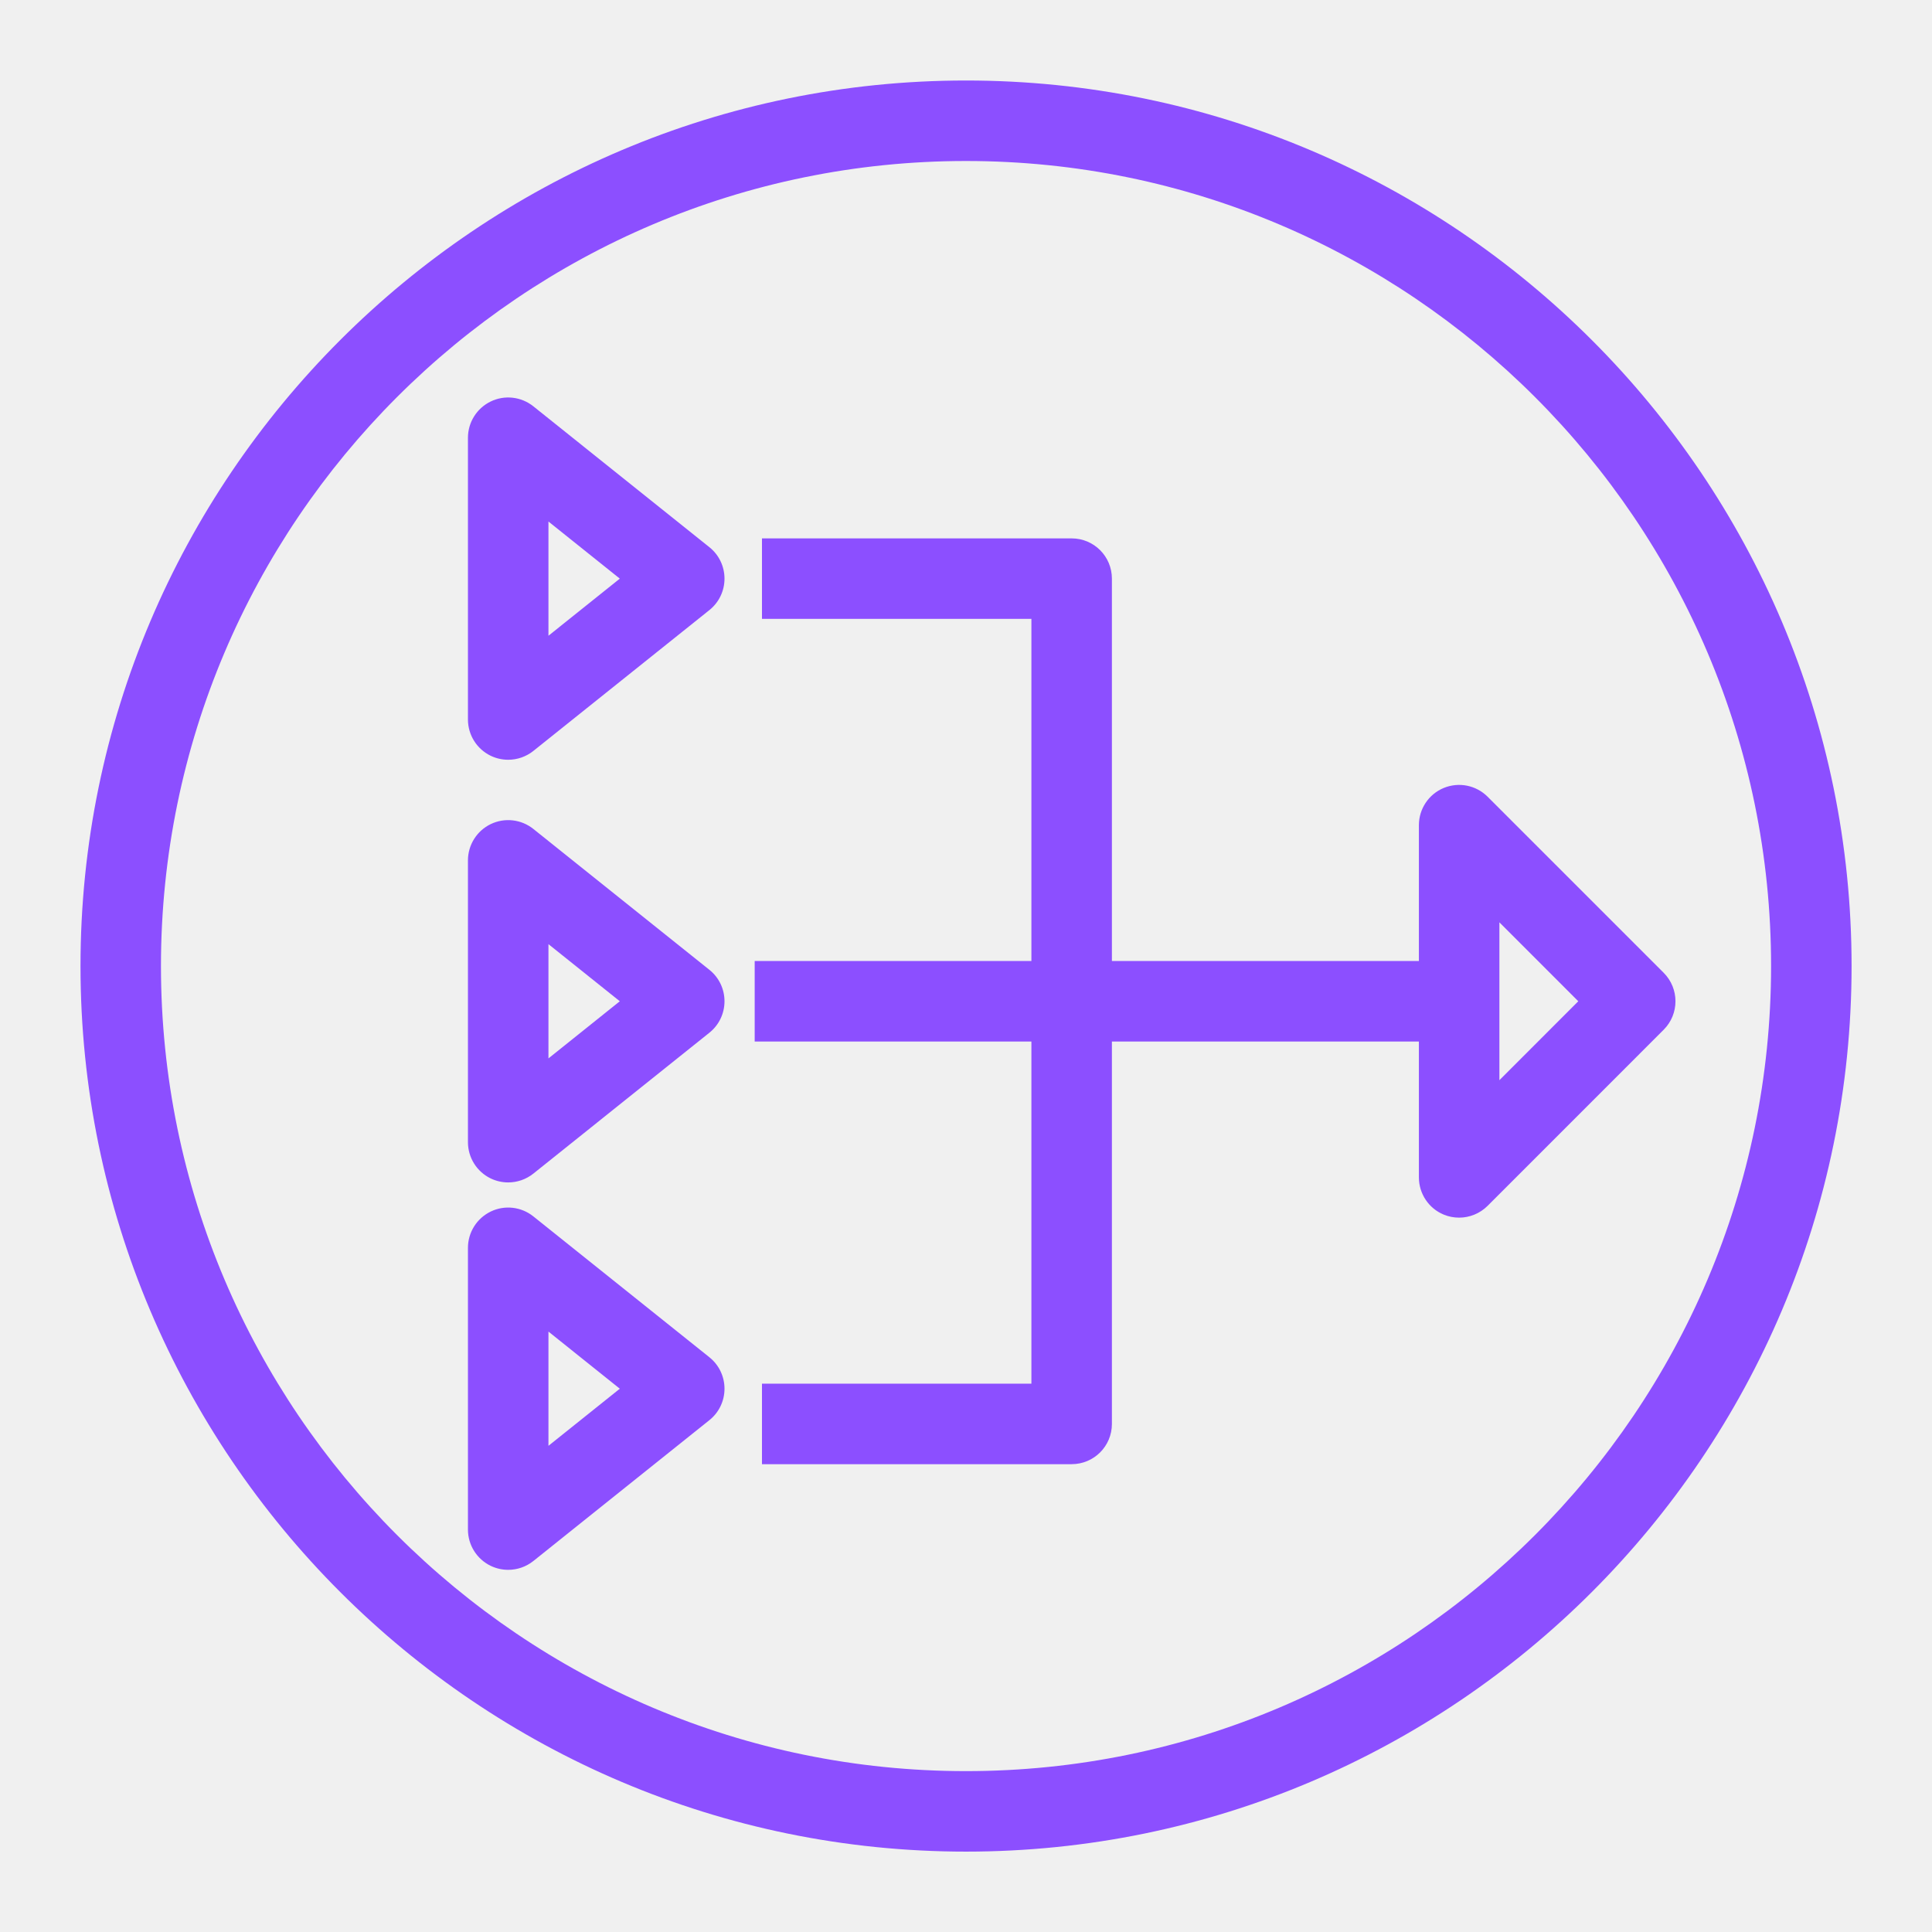
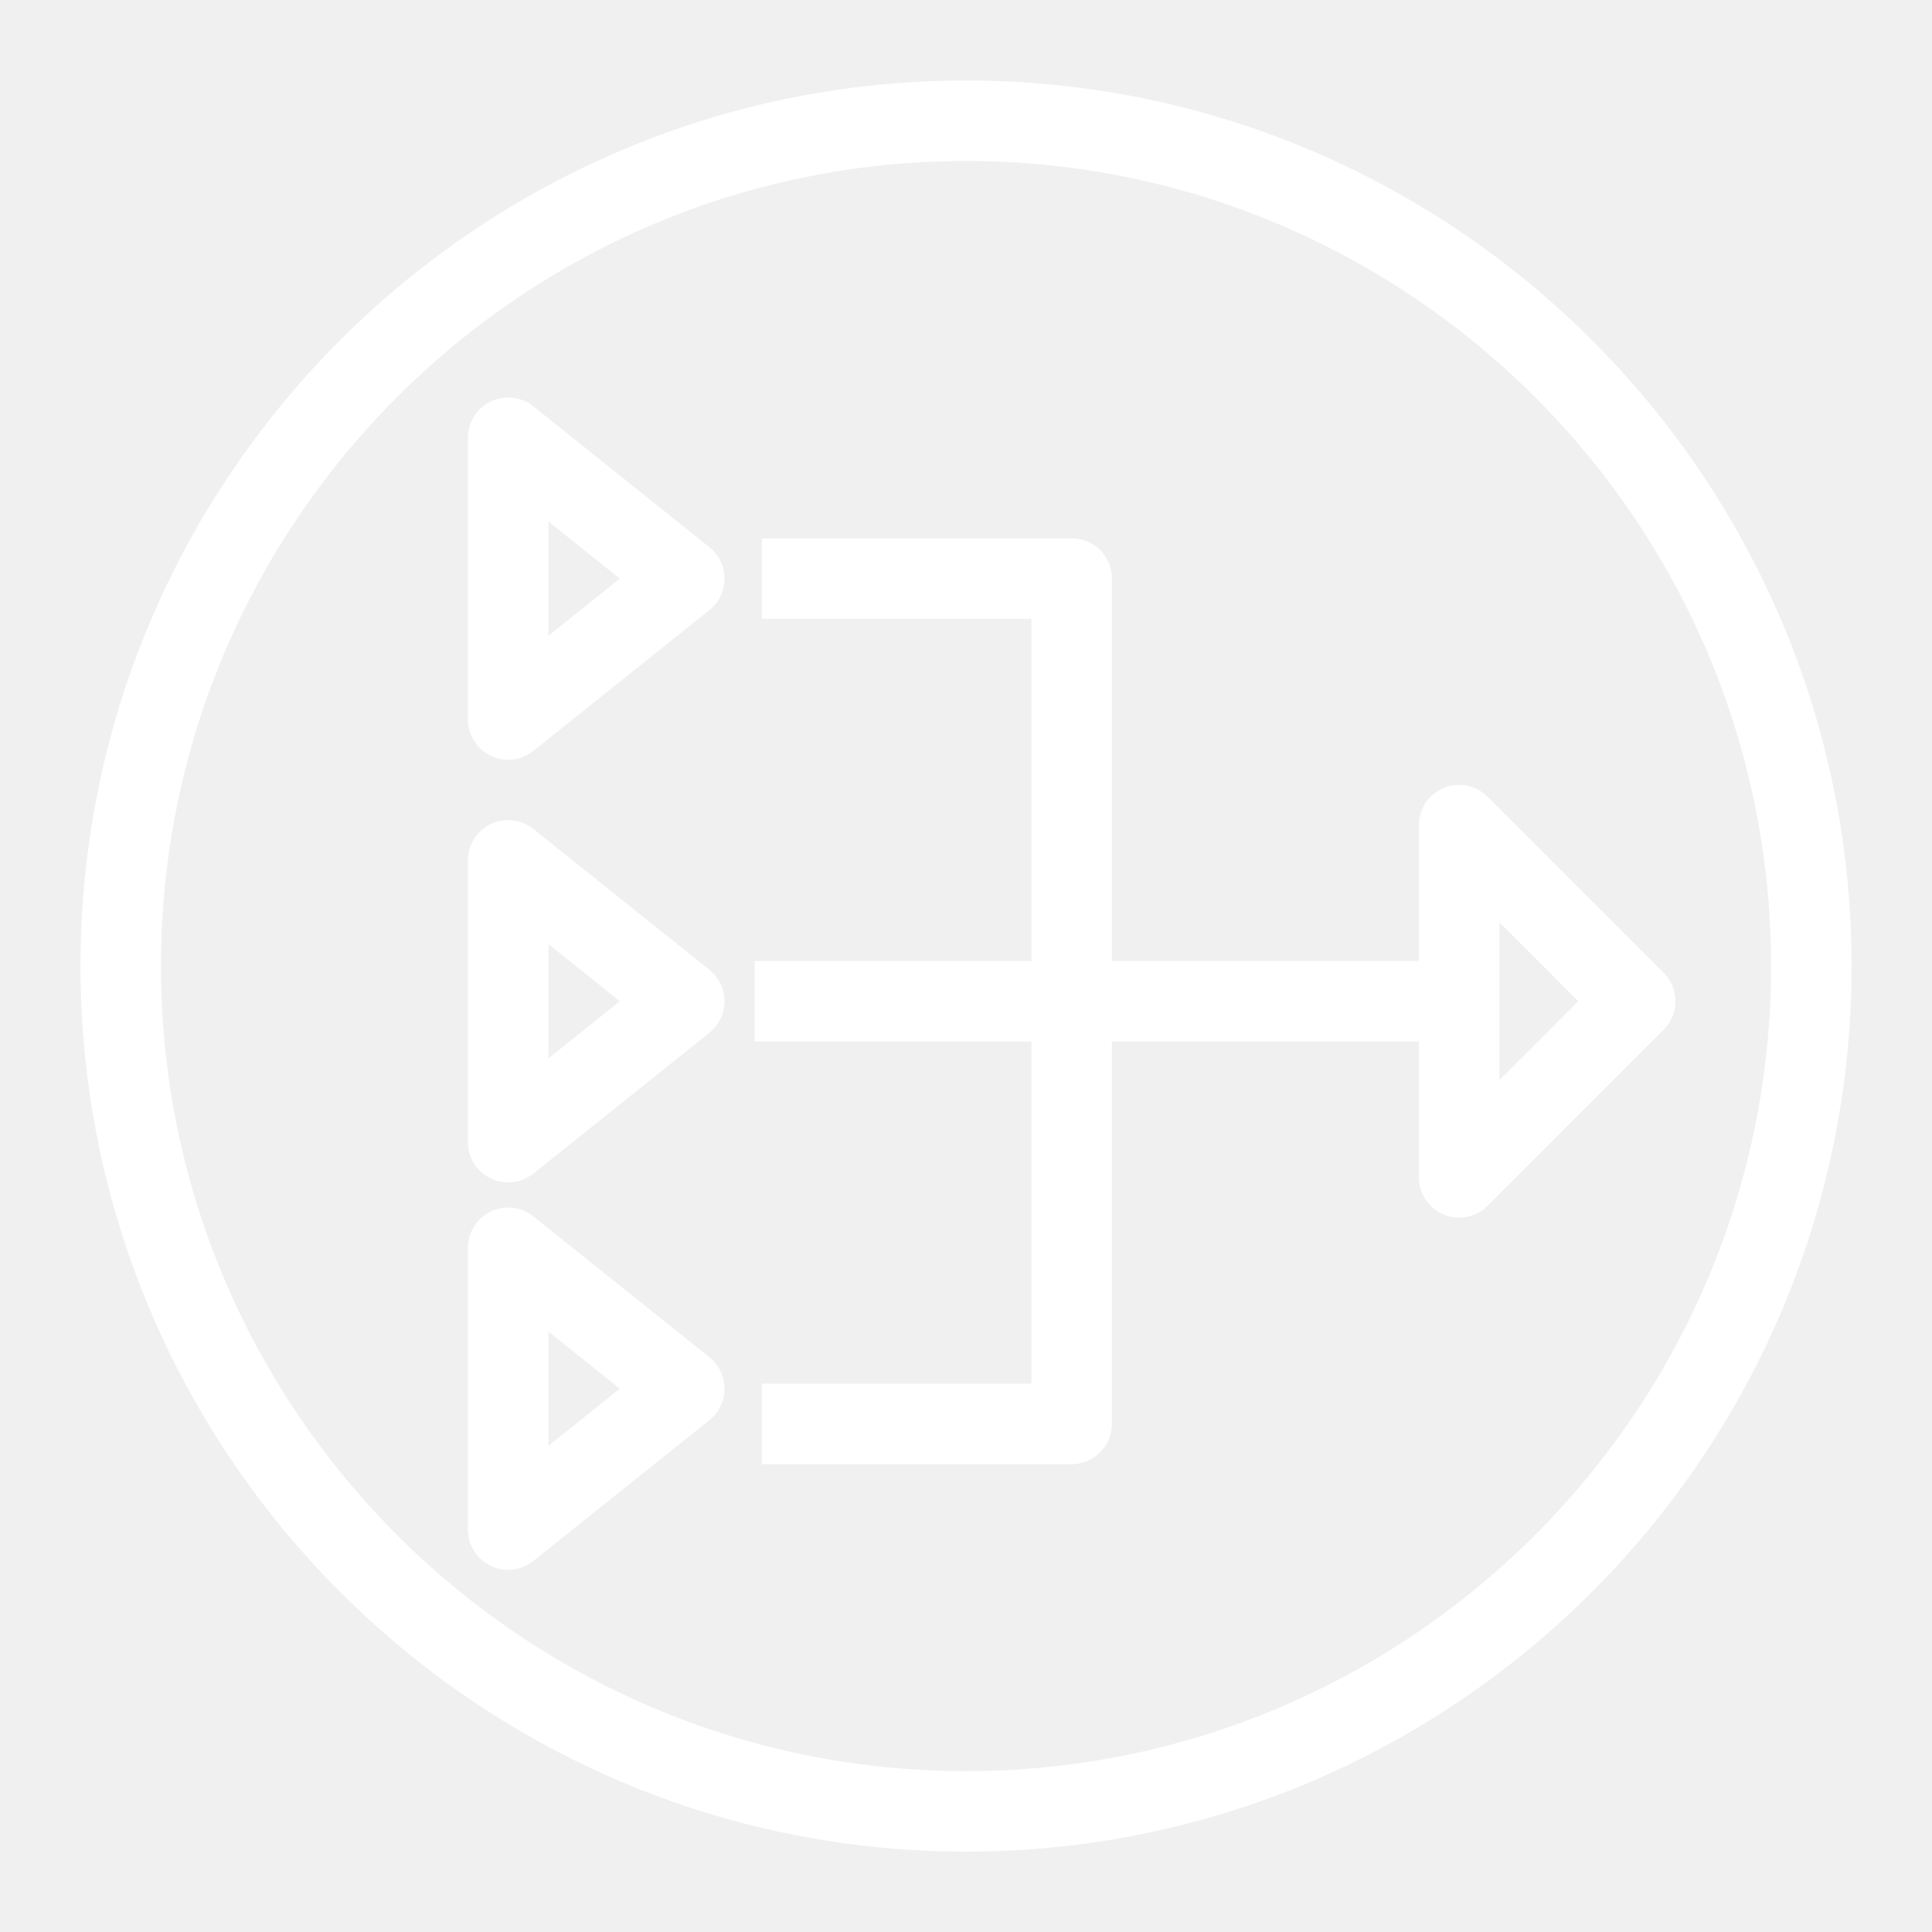
<svg xmlns="http://www.w3.org/2000/svg" width="48px" height="48px" viewBox="0 0 48 48" version="1.1">
  <g id="Icon-Resource/Networking-and-Content-Delivery/Res_Amazon-VPC_NAT-Gateway_48" stroke="none" stroke-width="1" fill="none" fill-rule="evenodd">
-     <path d="M13.626,35.921 L13.626,33.083 L15.399,34.502 L13.626,35.921 Z M13.251,30.221 C12.95,29.98 12.537,29.933 12.191,30.101 C11.847,30.268 11.626,30.617 11.626,31.002 L11.626,38.002 C11.626,38.387 11.847,38.736 12.191,38.903 C12.331,38.97 12.479,39.002 12.626,39.002 C12.848,39.002 13.069,38.928 13.251,38.783 L17.625,35.283 C17.863,35.093 18,34.806 18,34.502 C18,34.198 17.863,33.911 17.625,33.721 L13.251,30.221 Z M37.252,26.837 L37.252,22.915 L39.212,24.876 L37.252,26.837 Z M41.334,24.169 L36.959,19.794 C36.672,19.508 36.245,19.422 35.868,19.577 C35.495,19.732 35.252,20.097 35.252,20.501 L35.252,23.876 L27.625,23.876 L27.625,14.376 C27.625,13.823 27.178,13.376 26.625,13.376 L18.931,13.376 L18.931,15.376 L25.625,15.376 L25.625,23.876 L18.75,23.876 L18.75,25.876 L25.625,25.876 L25.625,34.377 L18.931,34.377 L18.931,36.377 L26.625,36.377 C27.178,36.377 27.625,35.93 27.625,35.377 L27.625,25.876 L35.252,25.876 L35.252,29.252 C35.252,29.656 35.495,30.022 35.868,30.176 C35.992,30.228 36.123,30.252 36.252,30.252 C36.511,30.252 36.767,30.15 36.959,29.959 L41.334,25.583 C41.724,25.192 41.724,24.56 41.334,24.169 L41.334,24.169 Z M13.626,26.296 L13.626,23.457 L15.399,24.876 L13.626,26.296 Z M13.251,20.595 C12.95,20.354 12.537,20.308 12.191,20.475 C11.847,20.642 11.626,20.991 11.626,21.376 L11.626,28.377 C11.626,28.762 11.847,29.111 12.191,29.278 C12.331,29.345 12.479,29.377 12.626,29.377 C12.848,29.377 13.069,29.303 13.251,29.158 L17.625,25.657 C17.863,25.467 18,25.18 18,24.876 C18,24.572 17.863,24.285 17.625,24.095 L13.251,20.595 Z M13.626,15.795 L13.626,12.957 L15.399,14.376 L13.626,15.795 Z M13.251,10.095 C12.95,9.854 12.537,9.807 12.191,9.975 C11.847,10.142 11.626,10.491 11.626,10.876 L11.626,17.876 C11.626,18.261 11.847,18.61 12.191,18.777 C12.331,18.844 12.479,18.876 12.626,18.876 C12.848,18.876 13.069,18.802 13.251,18.657 L17.625,15.157 C17.863,14.967 18,14.68 18,14.376 C18,14.072 17.863,13.785 17.625,13.595 L13.251,10.095 Z M24,44.003 C12.973,44.003 3.999,35.03 3.999,24.001 C3.999,12.973 12.973,4 24,4 C35.029,4 44.002,12.973 44.002,24.001 C44.002,35.03 35.029,44.003 24,44.003 L24,44.003 Z M24,2 C11.868,2 2,11.869 2,24.001 C2,36.133 11.868,46.003 24,46.003 C36.133,46.003 46.002,36.133 46.002,24.001 C46.002,11.869 36.133,2 24,2 L24,2 Z" id="AWS-Amazon-VPC_NAT-gateway_Resource-Icon_light-bg" fill="#8C4FFF" />
+     <path d="M13.626,35.921 L13.626,33.083 L15.399,34.502 L13.626,35.921 Z M13.251,30.221 C12.95,29.98 12.537,29.933 12.191,30.101 C11.847,30.268 11.626,30.617 11.626,31.002 L11.626,38.002 C11.626,38.387 11.847,38.736 12.191,38.903 C12.331,38.97 12.479,39.002 12.626,39.002 C12.848,39.002 13.069,38.928 13.251,38.783 L17.625,35.283 C17.863,35.093 18,34.806 18,34.502 C18,34.198 17.863,33.911 17.625,33.721 L13.251,30.221 Z M37.252,26.837 L37.252,22.915 L39.212,24.876 L37.252,26.837 Z M41.334,24.169 L36.959,19.794 C36.672,19.508 36.245,19.422 35.868,19.577 C35.495,19.732 35.252,20.097 35.252,20.501 L35.252,23.876 L27.625,23.876 L27.625,14.376 C27.625,13.823 27.178,13.376 26.625,13.376 L18.931,13.376 L18.931,15.376 L25.625,15.376 L25.625,23.876 L18.75,23.876 L18.75,25.876 L25.625,25.876 L25.625,34.377 L18.931,34.377 L18.931,36.377 L26.625,36.377 C27.178,36.377 27.625,35.93 27.625,35.377 L27.625,25.876 L35.252,25.876 L35.252,29.252 C35.252,29.656 35.495,30.022 35.868,30.176 C35.992,30.228 36.123,30.252 36.252,30.252 C36.511,30.252 36.767,30.15 36.959,29.959 L41.334,25.583 C41.724,25.192 41.724,24.56 41.334,24.169 L41.334,24.169 Z M13.626,26.296 L13.626,23.457 L15.399,24.876 L13.626,26.296 Z M13.251,20.595 C12.95,20.354 12.537,20.308 12.191,20.475 C11.847,20.642 11.626,20.991 11.626,21.376 L11.626,28.377 C11.626,28.762 11.847,29.111 12.191,29.278 C12.331,29.345 12.479,29.377 12.626,29.377 C12.848,29.377 13.069,29.303 13.251,29.158 L17.625,25.657 C17.863,25.467 18,25.18 18,24.876 C18,24.572 17.863,24.285 17.625,24.095 L13.251,20.595 Z M13.626,15.795 L13.626,12.957 L15.399,14.376 L13.626,15.795 Z M13.251,10.095 C12.95,9.854 12.537,9.807 12.191,9.975 C11.847,10.142 11.626,10.491 11.626,10.876 L11.626,17.876 C11.626,18.261 11.847,18.61 12.191,18.777 C12.331,18.844 12.479,18.876 12.626,18.876 C12.848,18.876 13.069,18.802 13.251,18.657 L17.625,15.157 C17.863,14.967 18,14.68 18,14.376 C18,14.072 17.863,13.785 17.625,13.595 L13.251,10.095 Z M24,44.003 C12.973,44.003 3.999,35.03 3.999,24.001 C3.999,12.973 12.973,4 24,4 C35.029,4 44.002,12.973 44.002,24.001 C44.002,35.03 35.029,44.003 24,44.003 L24,44.003 Z M24,2 C11.868,2 2,11.869 2,24.001 C2,36.133 11.868,46.003 24,46.003 C36.133,46.003 46.002,36.133 46.002,24.001 C46.002,11.869 36.133,2 24,2 L24,2 Z" id="AWS-Amazon-VPC_NAT-gateway_Resource-Icon_light-bg" fill="#FFFFFF" />
  </g>
</svg>
